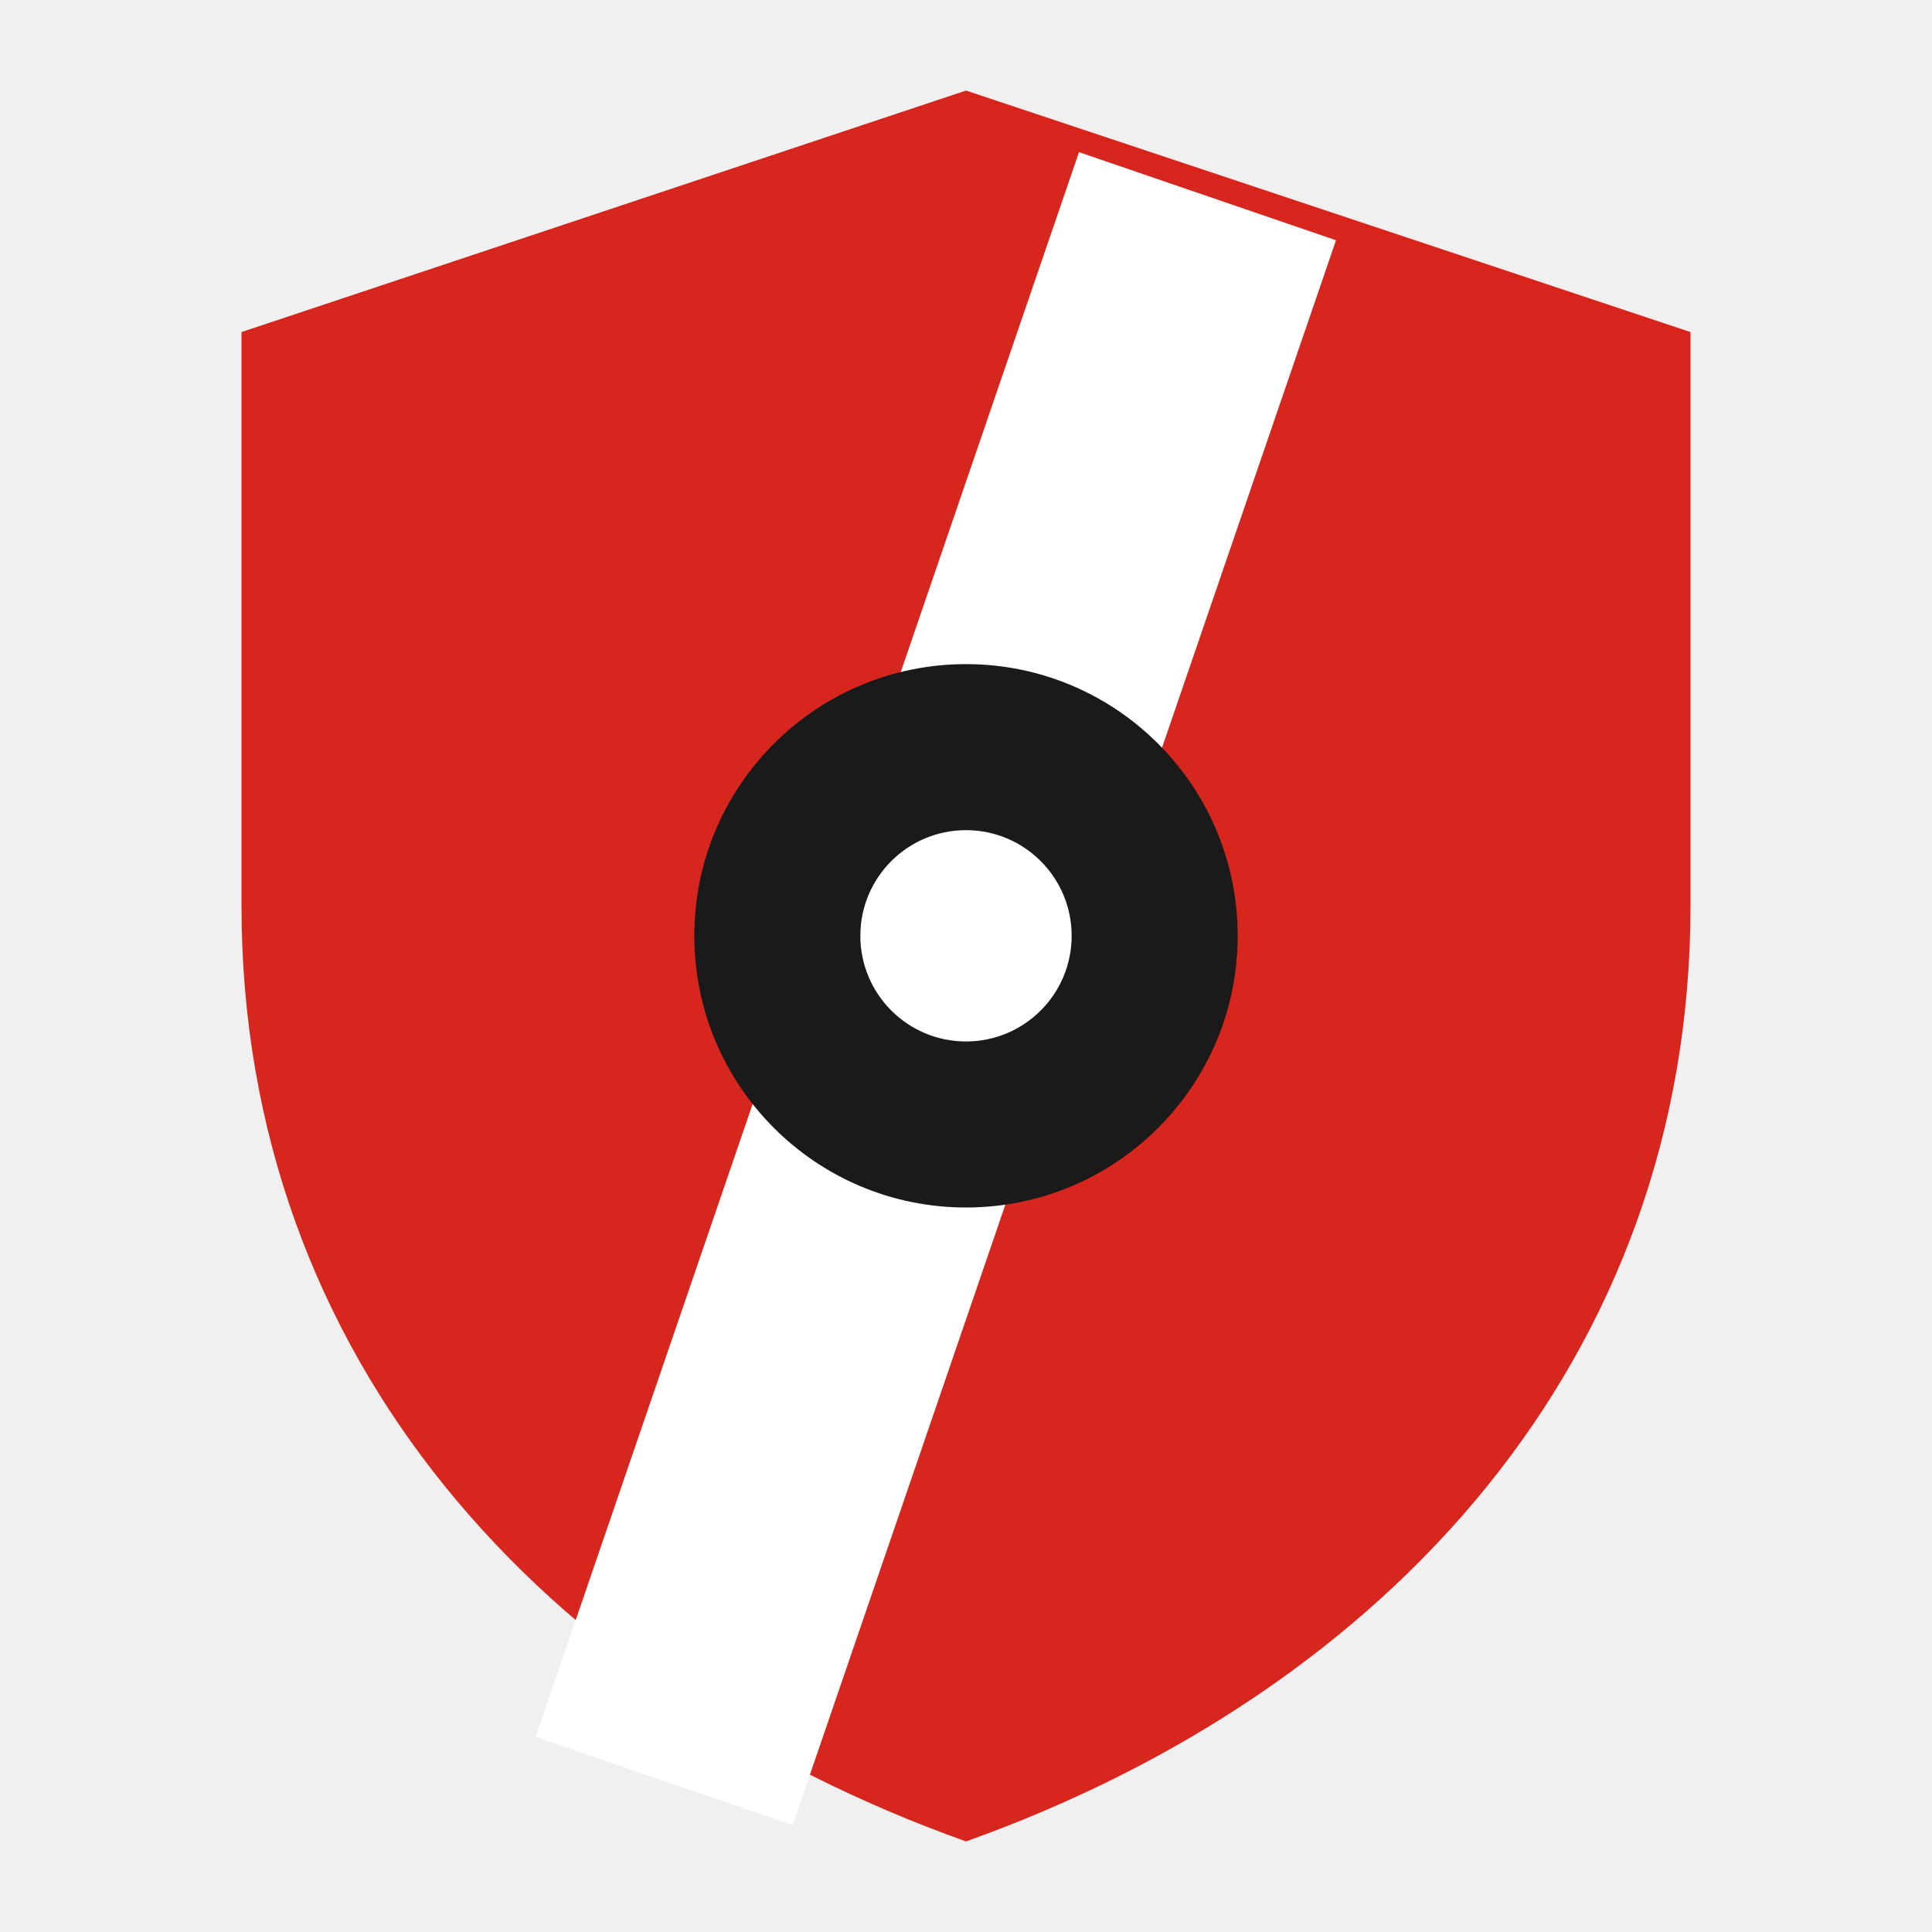
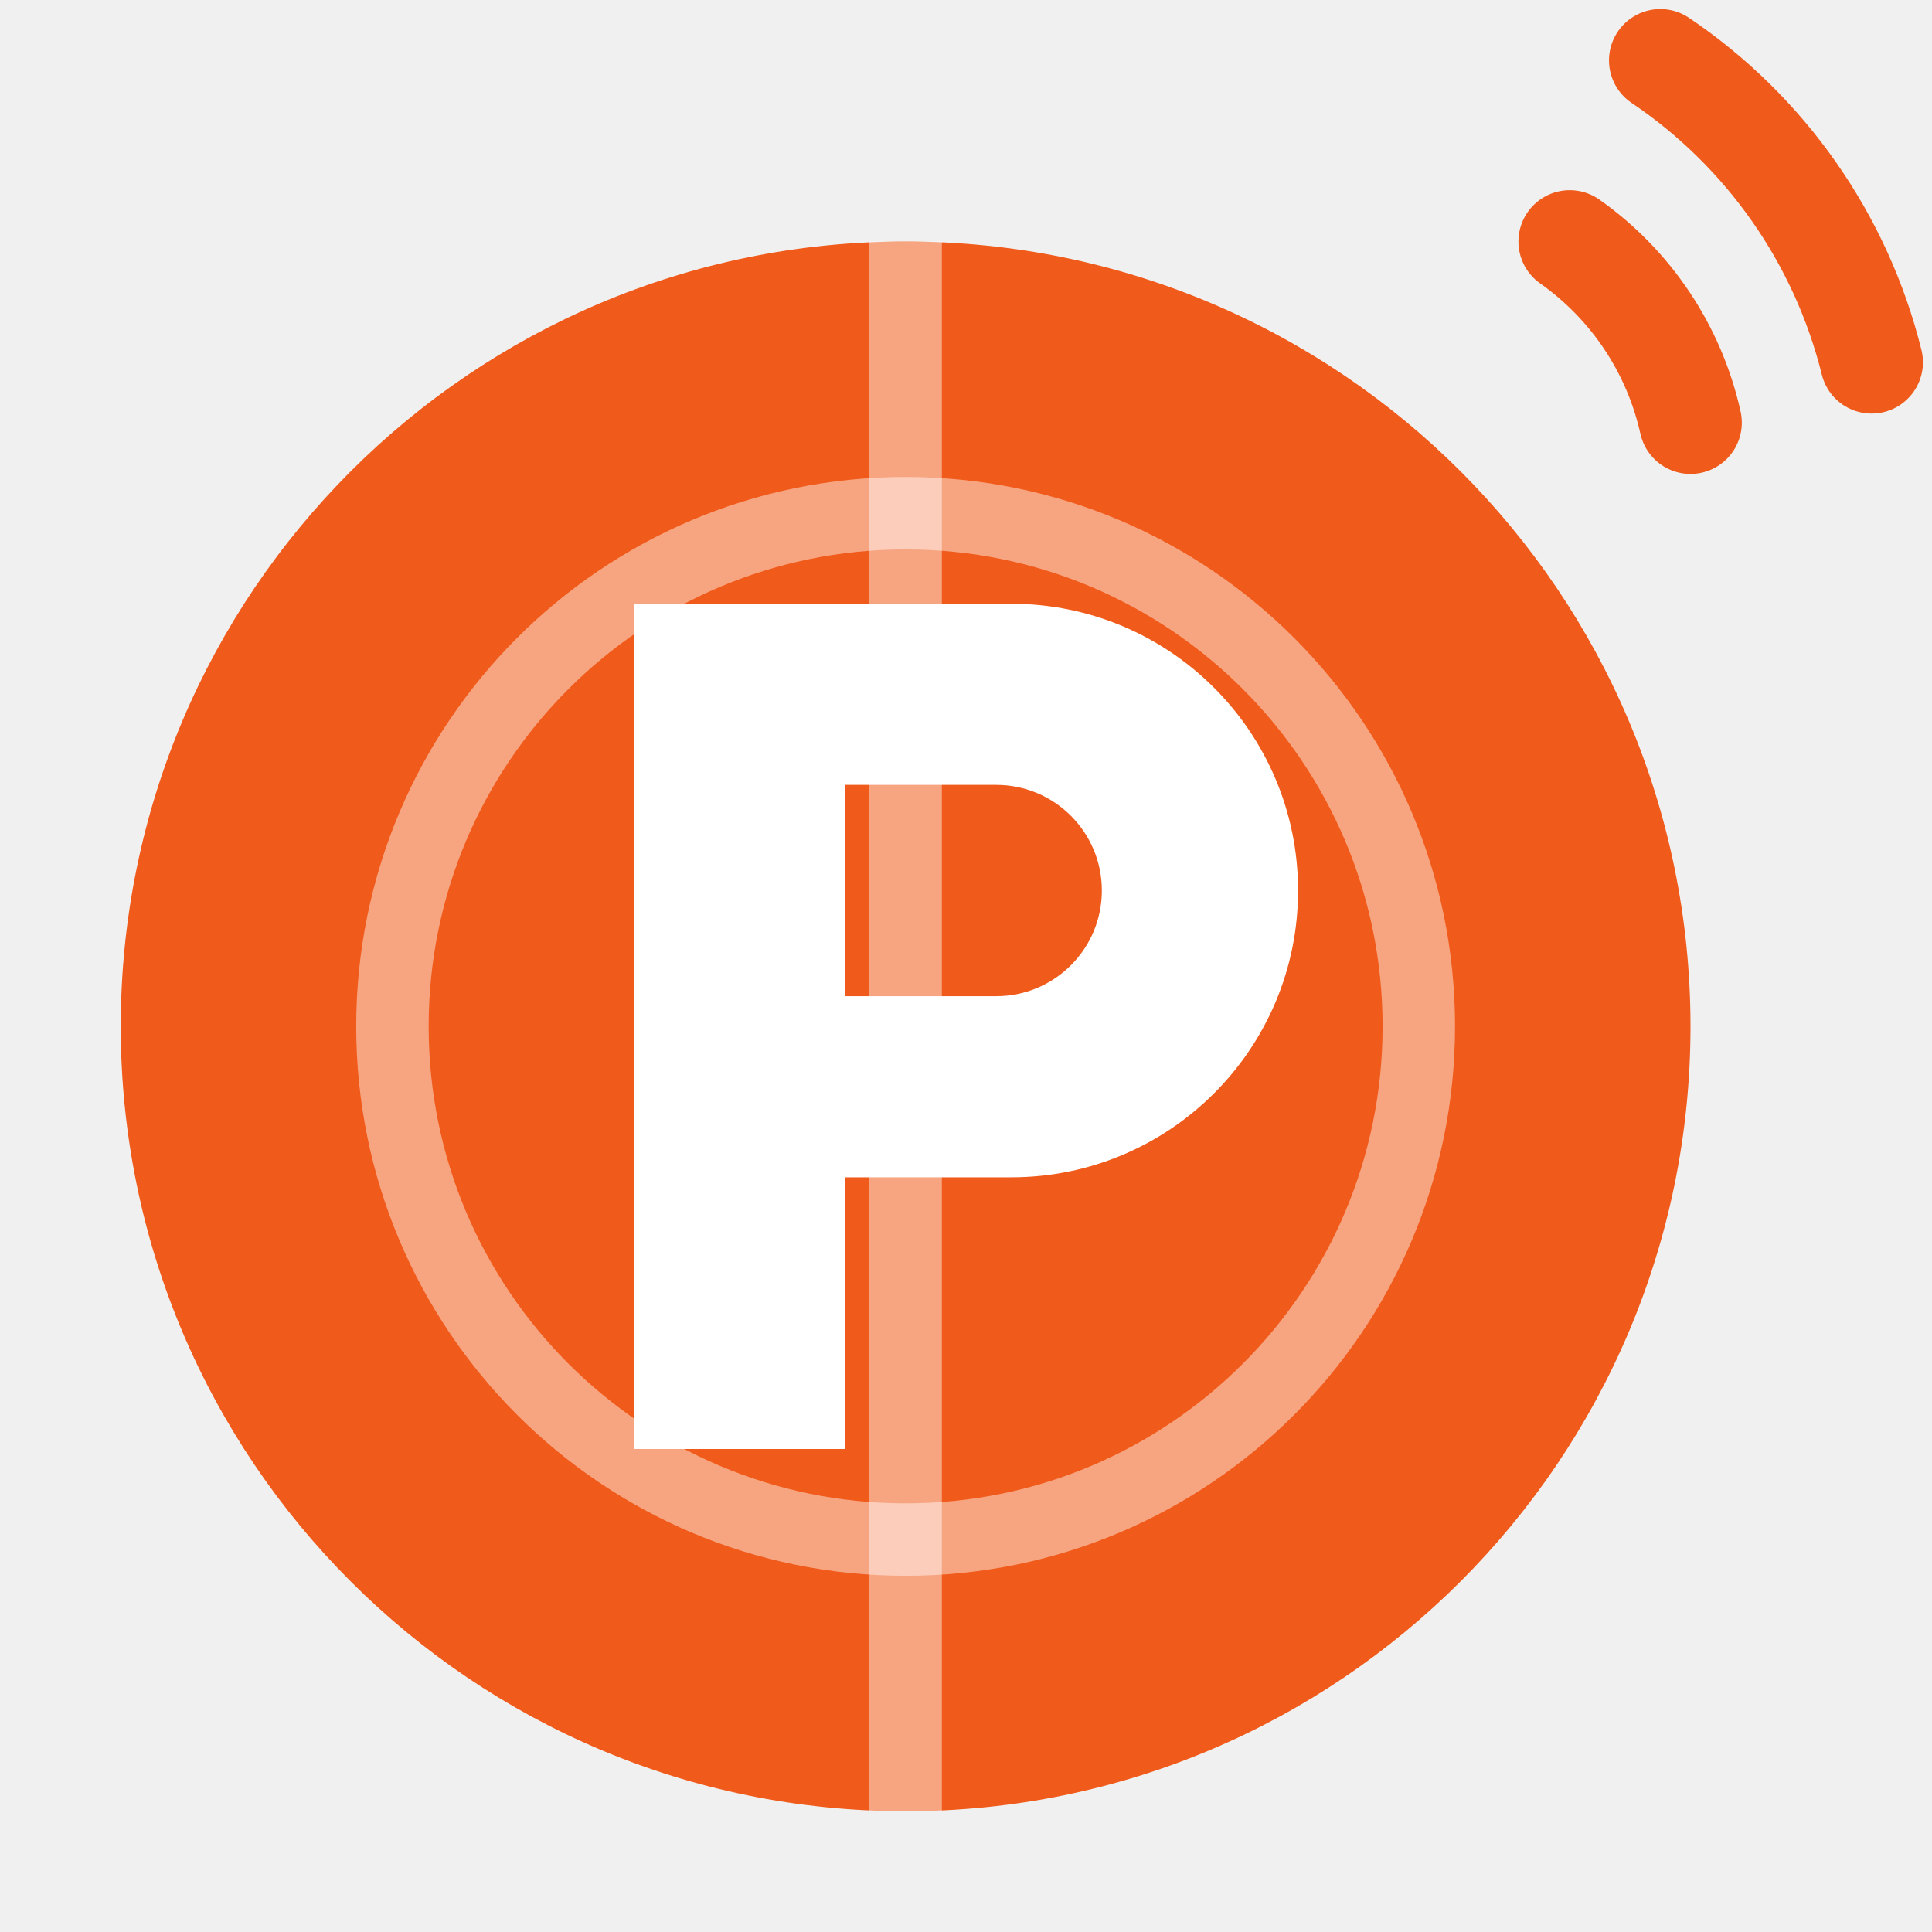
- <svg xmlns="http://www.w3.org/2000/svg" viewBox="0 0 64 64">
-   <path d="M32 3 8 11v19c0 15 10 26 24 31 14-5 24-16 24-31V11z" fill="#D7261E" />
-   <path d="M40 6.5 22 59" stroke="#fff" stroke-width="9" />
-   <circle cx="32" cy="31" r="9" fill="#1A1A1A" />
-   <circle cx="32" cy="31" r="3.5" fill="#fff" />
+ <svg xmlns="http://www.w3.org/2000/svg" viewBox="0 0 64 64" role="img" aria-label="Pitazo Clubs">
+   <circle cx="30" cy="34" r="26" fill="#F05A1A" />
+   <circle cx="30" cy="34" r="17" fill="none" stroke="#fff" stroke-width="2.4" opacity=".45" />
+   <path d="M30 8v52" stroke="#fff" stroke-width="2.4" opacity=".45" />
+   <path fill="#fff" fill-rule="evenodd" d="M21 20h12.5a9.5 9.5 0 0 1 0 19H28v9h-7zm7 6v7h5a3.5 3.5 0 0 0 0-7z" />
+   <g fill="none" stroke="#F05A1A" stroke-width="3.4" stroke-linecap="round">
+     <path d="M52 8a10 10 0 0 1 4 6" />
+     <path d="M55 2a17 17 0 0 1 7 10" />
+   </g>
</svg>
